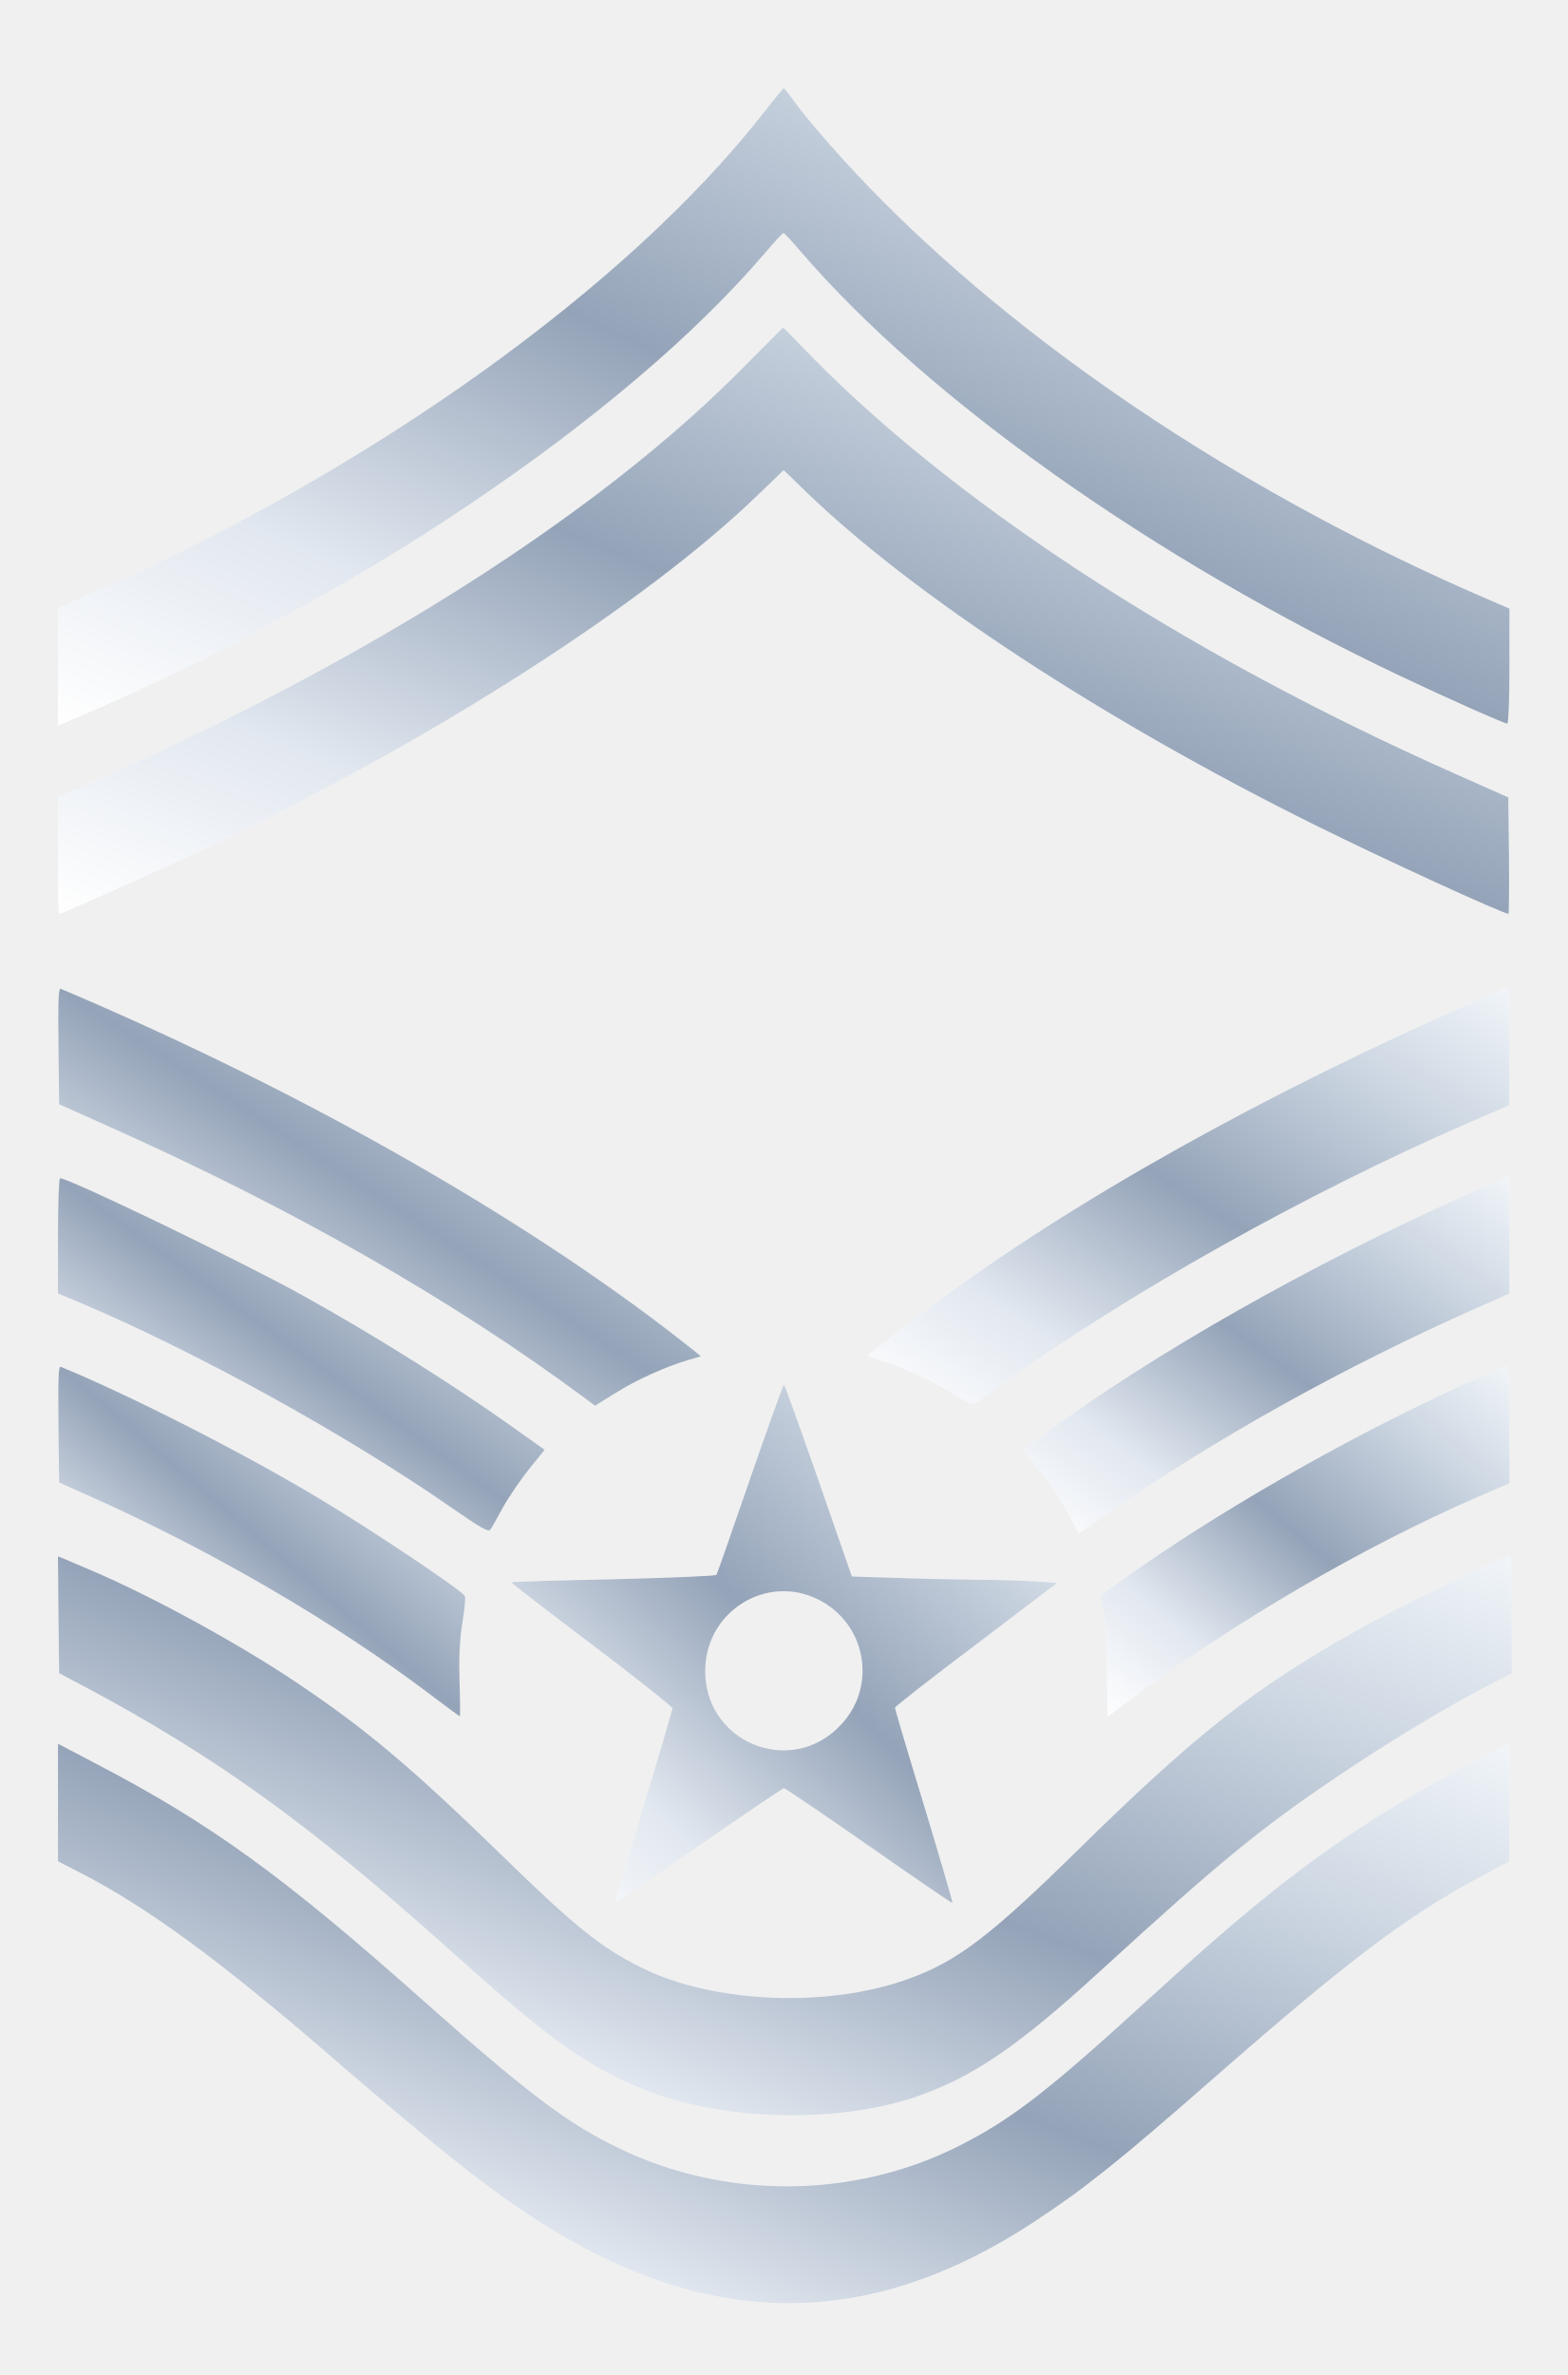
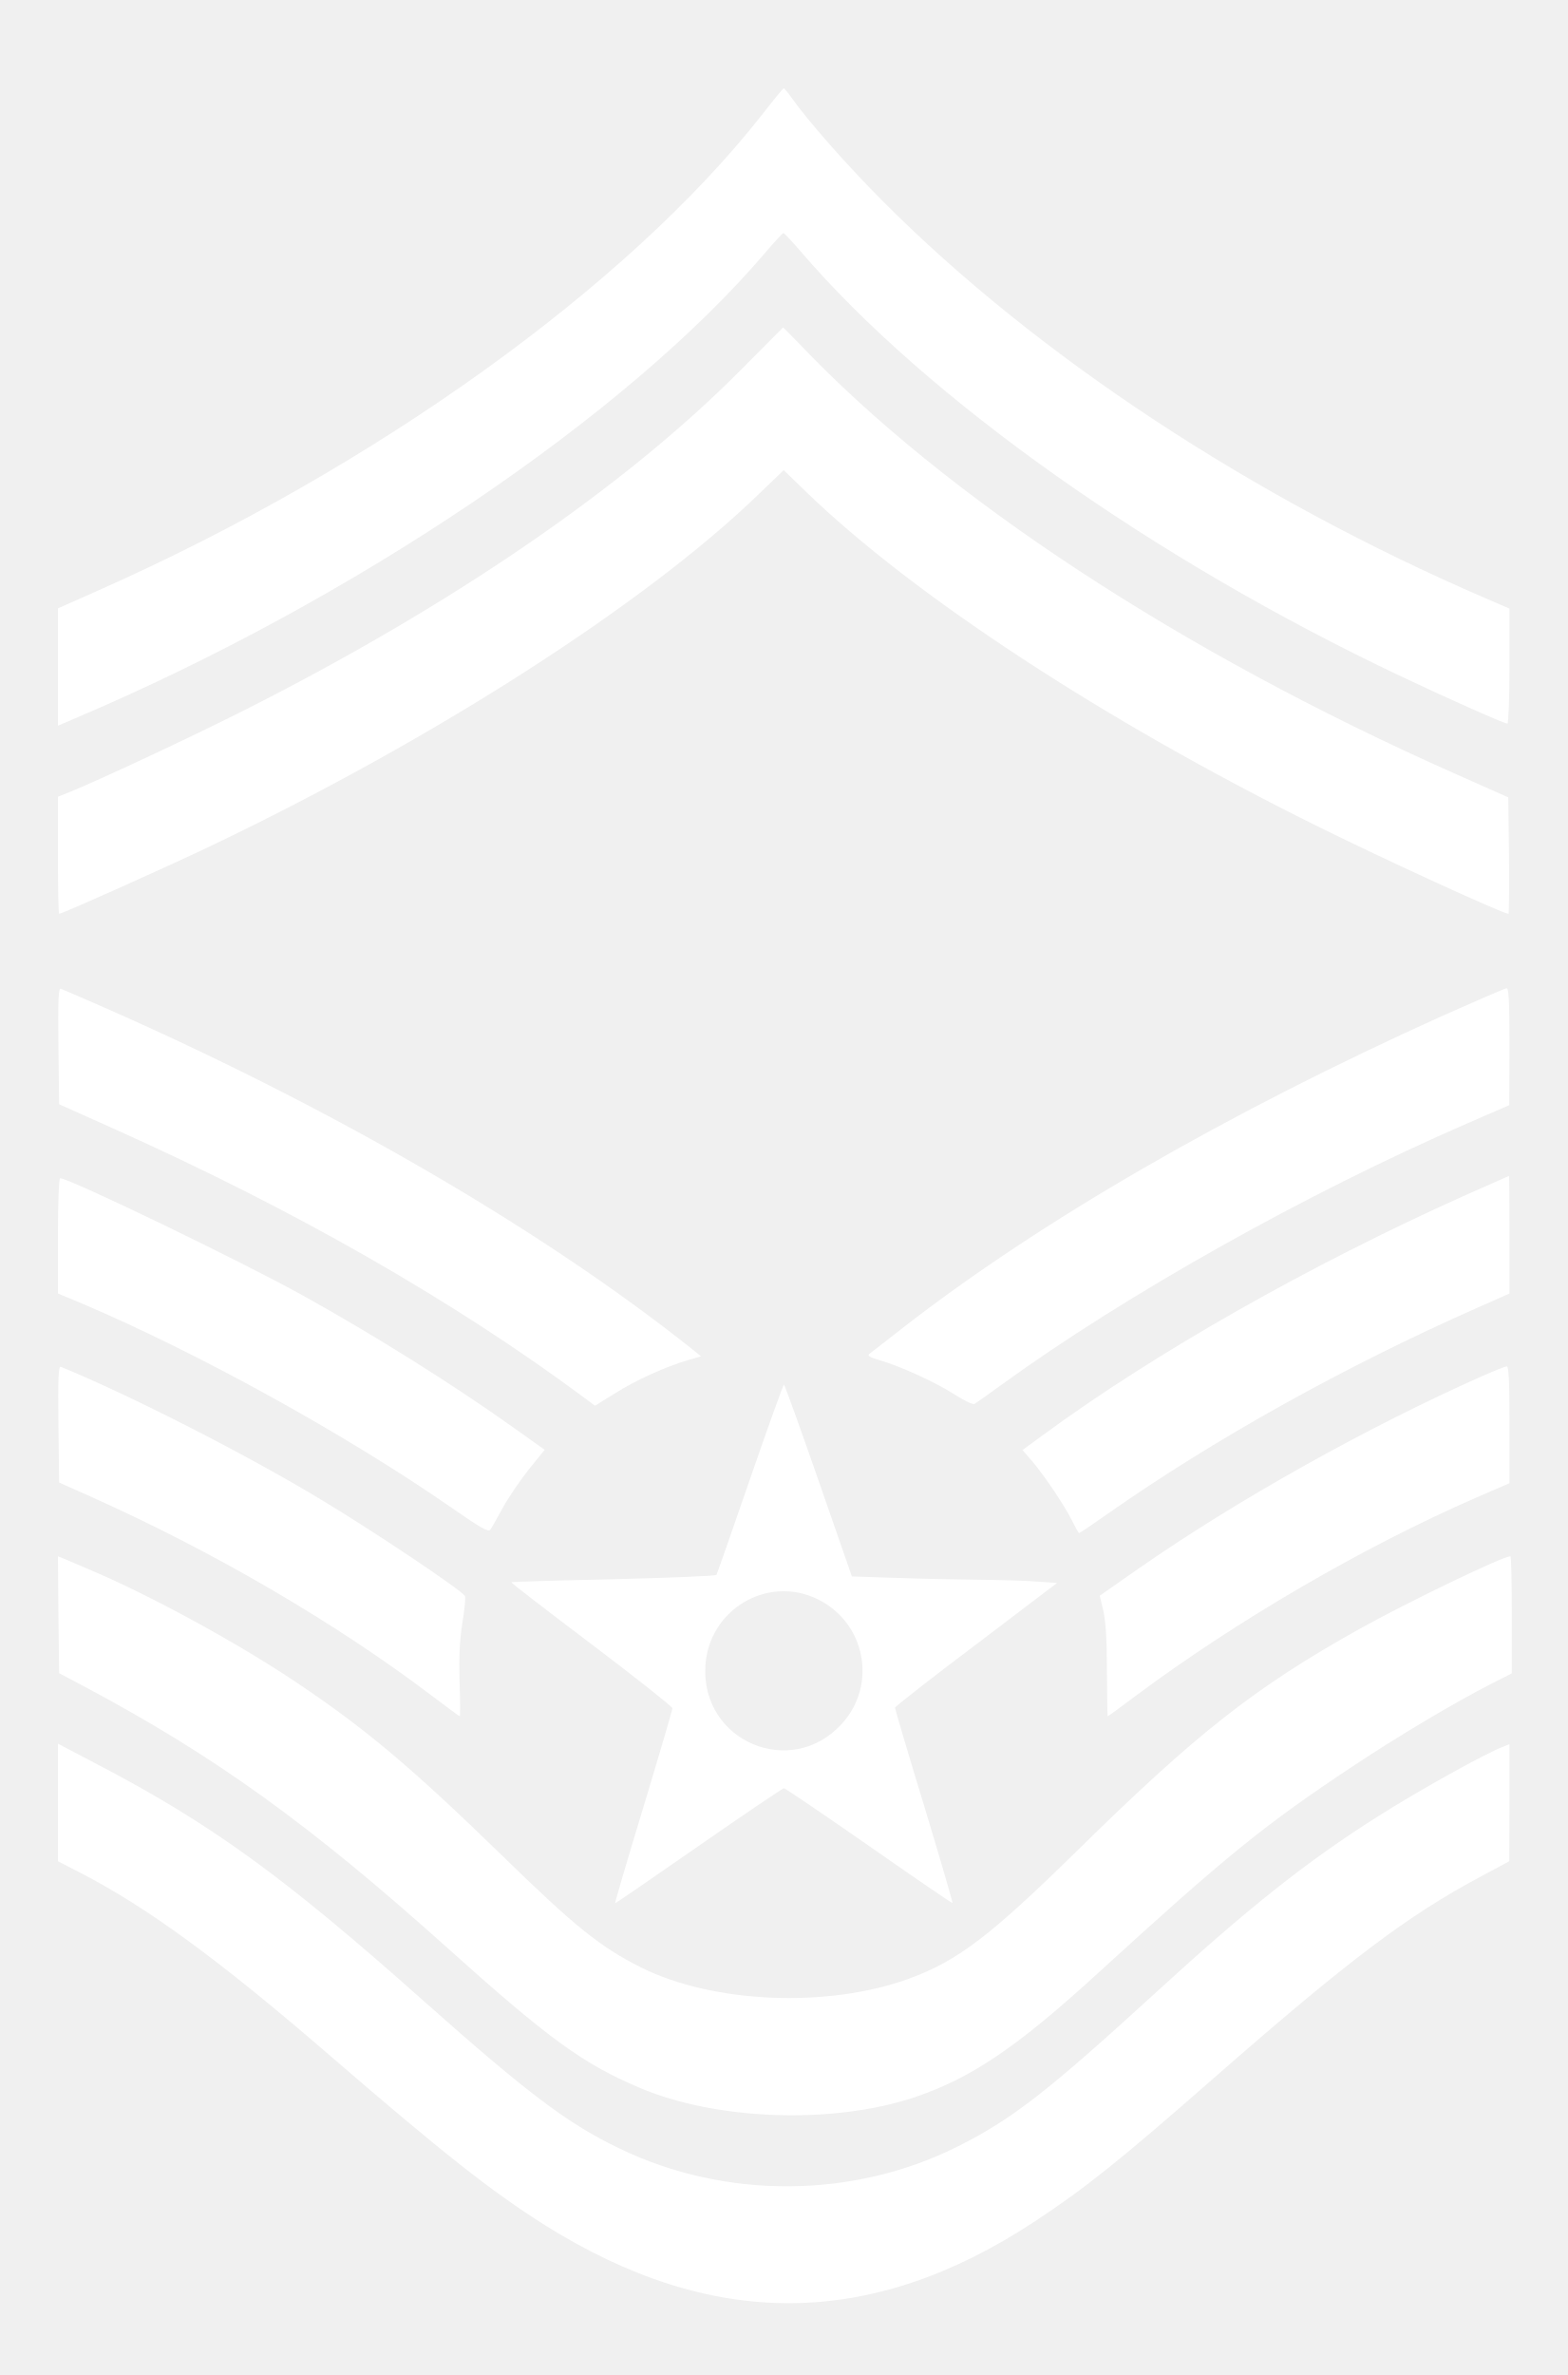
<svg xmlns="http://www.w3.org/2000/svg" viewBox="0 0 676 1024" role="img">
-   <defs>
-     <linearGradient id="metal-silver" x1="0%" y1="0%" x2="100%" y2="100%">
-       <stop offset="0%" stop-color="#ffffff" />
-       <stop offset="22%" stop-color="#e2e8f0" />
-       <stop offset="50%" stop-color="#94a3b8" />
-       <stop offset="78%" stop-color="#cbd5e1" />
-       <stop offset="100%" stop-color="#f1f5f9" />
-     </linearGradient>
-     <filter id="insignia-shadow" x="-20%" y="-20%" width="140%" height="140%">
-       <feDropShadow dx="0" dy="2" stdDeviation="1.5" flood-color="#000" flood-opacity="0.45" />
-       <feDropShadow dx="0" dy="0.5" stdDeviation="0.25" flood-color="#fff" flood-opacity="0.35" />
-     </filter>
-   </defs>
-   <g transform="translate(0,1024) scale(0.1,-0.1)" filter="url(#insignia-shadow)">
-     <path fill="url(#metal-silver)" d="M3287 9746 c-583 -742 -1672 -1523 -2859 -2050 l-178 -79 0 -253 0 -253 72 31 c1202 510 2376 1302 2978 2008 40 47 75 85 79 85 4 0 37 -36 75 -80 544 -634 1521 -1326 2586 -1830 204 -97 448 -205 461 -205 5 0 9 111 9 248 l0 248 -102 44 c-1005 433 -1934 1044 -2598 1710 -154 154 -325 348 -395 447 -17 24 -32 42 -35 42 -3 0 -45 -51 -93 -113z" />
-     <path fill="url(#metal-silver)" d="M3195 8645 c-501 -505 -1250 -1018 -2145 -1469 -234 -118 -617 -297 -752 -352 l-48 -19 0 -252 c0 -139 2 -253 5 -253 13 0 424 184 638 285 973 463 1894 1053 2384 1529 l103 99 97 -94 c461 -446 1285 -986 2198 -1438 290 -144 807 -381 831 -381 2 0 3 113 2 251 l-3 251 -234 104 c-1176 522 -2194 1189 -2824 1852 -38 40 -70 71 -70 70 -1 -1 -83 -83 -182 -183z" />
-     <path fill="url(#metal-silver)" d="M252 5730 l3 -251 230 -103 c782 -350 1472 -744 2041 -1167 l40 -30 87 54 c90 57 219 115 315 143 l55 16 -24 20 c-690 552 -1675 1115 -2737 1565 -10 4 -12 -46 -10 -247z" />
-     <path fill="url(#metal-silver)" d="M6223 5861 c-927 -418 -1736 -885 -2328 -1345 -71 -56 -136 -106 -144 -112 -12 -9 -3 -15 44 -29 90 -26 242 -96 323 -148 42 -27 78 -44 85 -40 7 4 59 41 117 83 535 388 1316 826 2007 1126 l182 79 1 253 c0 195 -3 252 -12 251 -7 0 -131 -54 -275 -118z" />
-     <path fill="url(#metal-silver)" d="M6316 5085 c-665 -298 -1337 -679 -1816 -1031 l-90 -66 44 -51 c54 -65 135 -185 170 -254 14 -29 28 -53 30 -53 3 0 58 37 123 83 456 320 1021 635 1591 887 l142 63 0 253 c0 140 -1 254 -2 254 -2 -1 -88 -39 -192 -85z" />
-     <path fill="url(#metal-silver)" d="M250 4912 l0 -249 103 -43 c495 -210 1138 -564 1592 -879 131 -91 162 -108 170 -96 6 8 30 51 54 95 24 44 75 118 112 165 l68 84 -132 94 c-259 185 -602 400 -912 572 -265 147 -1006 505 -1046 505 -5 0 -9 -106 -9 -248z" />
-     <path fill="url(#metal-silver)" d="M252 4100 l3 -252 150 -67 c519 -233 1044 -539 1457 -852 65 -49 119 -89 121 -89 2 0 2 66 -1 148 -3 108 0 175 12 254 10 60 15 112 11 117 -16 26 -395 280 -620 415 -319 193 -825 451 -1123 573 -10 4 -12 -46 -10 -247z" />
-     <path fill="url(#metal-silver)" d="M6395 4308 c-500 -222 -1061 -536 -1486 -832 l-166 -116 16 -67 c10 -48 15 -125 15 -260 1 -106 2 -193 3 -193 2 0 57 40 122 89 435 324 980 641 1463 852 l148 64 0 253 c0 195 -3 252 -12 251 -7 -1 -53 -19 -103 -41z" />
-     <path fill="url(#metal-silver)" d="M3235 3864 c-77 -223 -142 -409 -145 -414 -3 -5 -203 -13 -444 -19 -241 -5 -439 -11 -441 -13 -2 -2 154 -122 346 -267 192 -145 349 -270 349 -276 0 -7 -56 -198 -125 -426 -69 -227 -124 -414 -122 -415 1 -1 163 110 360 247 197 137 363 249 368 249 5 0 170 -112 367 -249 196 -137 358 -248 360 -246 2 1 -53 190 -122 418 -70 228 -126 419 -126 424 0 5 157 128 350 273 l349 265 -87 6 c-48 4 -163 7 -257 8 -93 1 -254 4 -356 8 l-185 6 -144 414 c-79 227 -146 413 -149 413 -3 0 -69 -183 -146 -406z m291 -519 c207 -101 259 -369 104 -538 -218 -239 -605 -76 -588 248 13 244 267 396 484 290z" />
-     <path fill="url(#metal-silver)" d="M252 3278 l3 -252 115 -61 c559 -298 964 -590 1550 -1115 444 -399 592 -507 837 -611 330 -141 831 -159 1183 -43 248 83 445 216 799 540 548 501 714 636 1096 889 194 129 434 272 602 358 l83 42 0 253 c0 138 -2 252 -6 252 -33 0 -442 -197 -652 -314 -451 -252 -700 -448 -1217 -956 -374 -367 -514 -474 -724 -551 -351 -128 -845 -107 -1156 48 -177 89 -283 174 -603 486 -391 380 -584 542 -882 742 -256 172 -638 380 -900 490 -36 15 -80 34 -98 42 l-32 13 2 -252z" />
-     <path fill="url(#metal-silver)" d="M250 2468 l0 -253 97 -50 c286 -147 599 -376 1067 -780 499 -431 704 -592 933 -737 724 -455 1407 -451 2111 11 222 146 366 261 779 623 578 506 835 700 1151 868 l121 65 1 252 0 253 -27 -11 c-75 -28 -363 -188 -541 -301 -305 -193 -555 -391 -956 -758 -470 -430 -621 -547 -856 -665 -449 -225 -1001 -229 -1457 -9 -224 107 -397 238 -844 635 -609 542 -920 767 -1421 1028 l-158 83 0 -254z" />
+   <g transform="translate(0,1024) scale(0.1,-0.1)">
+     <path fill="#ffffff" d="M3287 9746 c-583 -742 -1672 -1523 -2859 -2050 l-178 -79 0 -253 0 -253 72 31 c1202 510 2376 1302 2978 2008 40 47 75 85 79 85 4 0 37 -36 75 -80 544 -634 1521 -1326 2586 -1830 204 -97 448 -205 461 -205 5 0 9 111 9 248 l0 248 -102 44 c-1005 433 -1934 1044 -2598 1710 -154 154 -325 348 -395 447 -17 24 -32 42 -35 42 -3 0 -45 -51 -93 -113z" />
+     <path fill="#ffffff" d="M3195 8645 c-501 -505 -1250 -1018 -2145 -1469 -234 -118 -617 -297 -752 -352 l-48 -19 0 -252 c0 -139 2 -253 5 -253 13 0 424 184 638 285 973 463 1894 1053 2384 1529 l103 99 97 -94 c461 -446 1285 -986 2198 -1438 290 -144 807 -381 831 -381 2 0 3 113 2 251 l-3 251 -234 104 c-1176 522 -2194 1189 -2824 1852 -38 40 -70 71 -70 70 -1 -1 -83 -83 -182 -183z" />
+     <path fill="#ffffff" d="M252 5730 l3 -251 230 -103 c782 -350 1472 -744 2041 -1167 l40 -30 87 54 c90 57 219 115 315 143 l55 16 -24 20 c-690 552 -1675 1115 -2737 1565 -10 4 -12 -46 -10 -247z" />
+     <path fill="#ffffff" d="M6223 5861 c-927 -418 -1736 -885 -2328 -1345 -71 -56 -136 -106 -144 -112 -12 -9 -3 -15 44 -29 90 -26 242 -96 323 -148 42 -27 78 -44 85 -40 7 4 59 41 117 83 535 388 1316 826 2007 1126 l182 79 1 253 c0 195 -3 252 -12 251 -7 0 -131 -54 -275 -118z" />
+     <path fill="#ffffff" d="M6316 5085 c-665 -298 -1337 -679 -1816 -1031 l-90 -66 44 -51 c54 -65 135 -185 170 -254 14 -29 28 -53 30 -53 3 0 58 37 123 83 456 320 1021 635 1591 887 l142 63 0 253 c0 140 -1 254 -2 254 -2 -1 -88 -39 -192 -85z" />
+     <path fill="#ffffff" d="M250 4912 l0 -249 103 -43 c495 -210 1138 -564 1592 -879 131 -91 162 -108 170 -96 6 8 30 51 54 95 24 44 75 118 112 165 l68 84 -132 94 c-259 185 -602 400 -912 572 -265 147 -1006 505 -1046 505 -5 0 -9 -106 -9 -248z" />
+     <path fill="#ffffff" d="M252 4100 l3 -252 150 -67 c519 -233 1044 -539 1457 -852 65 -49 119 -89 121 -89 2 0 2 66 -1 148 -3 108 0 175 12 254 10 60 15 112 11 117 -16 26 -395 280 -620 415 -319 193 -825 451 -1123 573 -10 4 -12 -46 -10 -247z" />
+     <path fill="#ffffff" d="M6395 4308 c-500 -222 -1061 -536 -1486 -832 l-166 -116 16 -67 c10 -48 15 -125 15 -260 1 -106 2 -193 3 -193 2 0 57 40 122 89 435 324 980 641 1463 852 l148 64 0 253 c0 195 -3 252 -12 251 -7 -1 -53 -19 -103 -41z" />
+     <path fill="#ffffff" d="M3235 3864 c-77 -223 -142 -409 -145 -414 -3 -5 -203 -13 -444 -19 -241 -5 -439 -11 -441 -13 -2 -2 154 -122 346 -267 192 -145 349 -270 349 -276 0 -7 -56 -198 -125 -426 -69 -227 -124 -414 -122 -415 1 -1 163 110 360 247 197 137 363 249 368 249 5 0 170 -112 367 -249 196 -137 358 -248 360 -246 2 1 -53 190 -122 418 -70 228 -126 419 -126 424 0 5 157 128 350 273 l349 265 -87 6 c-48 4 -163 7 -257 8 -93 1 -254 4 -356 8 l-185 6 -144 414 c-79 227 -146 413 -149 413 -3 0 -69 -183 -146 -406z m291 -519 c207 -101 259 -369 104 -538 -218 -239 -605 -76 -588 248 13 244 267 396 484 290z" />
+     <path fill="#ffffff" d="M252 3278 l3 -252 115 -61 c559 -298 964 -590 1550 -1115 444 -399 592 -507 837 -611 330 -141 831 -159 1183 -43 248 83 445 216 799 540 548 501 714 636 1096 889 194 129 434 272 602 358 l83 42 0 253 c0 138 -2 252 -6 252 -33 0 -442 -197 -652 -314 -451 -252 -700 -448 -1217 -956 -374 -367 -514 -474 -724 -551 -351 -128 -845 -107 -1156 48 -177 89 -283 174 -603 486 -391 380 -584 542 -882 742 -256 172 -638 380 -900 490 -36 15 -80 34 -98 42 l-32 13 2 -252z" />
+     <path fill="#ffffff" d="M250 2468 l0 -253 97 -50 c286 -147 599 -376 1067 -780 499 -431 704 -592 933 -737 724 -455 1407 -451 2111 11 222 146 366 261 779 623 578 506 835 700 1151 868 l121 65 1 252 0 253 -27 -11 c-75 -28 -363 -188 -541 -301 -305 -193 -555 -391 -956 -758 -470 -430 -621 -547 -856 -665 -449 -225 -1001 -229 -1457 -9 -224 107 -397 238 -844 635 -609 542 -920 767 -1421 1028 l-158 83 0 -254z" />
  </g>
</svg>
